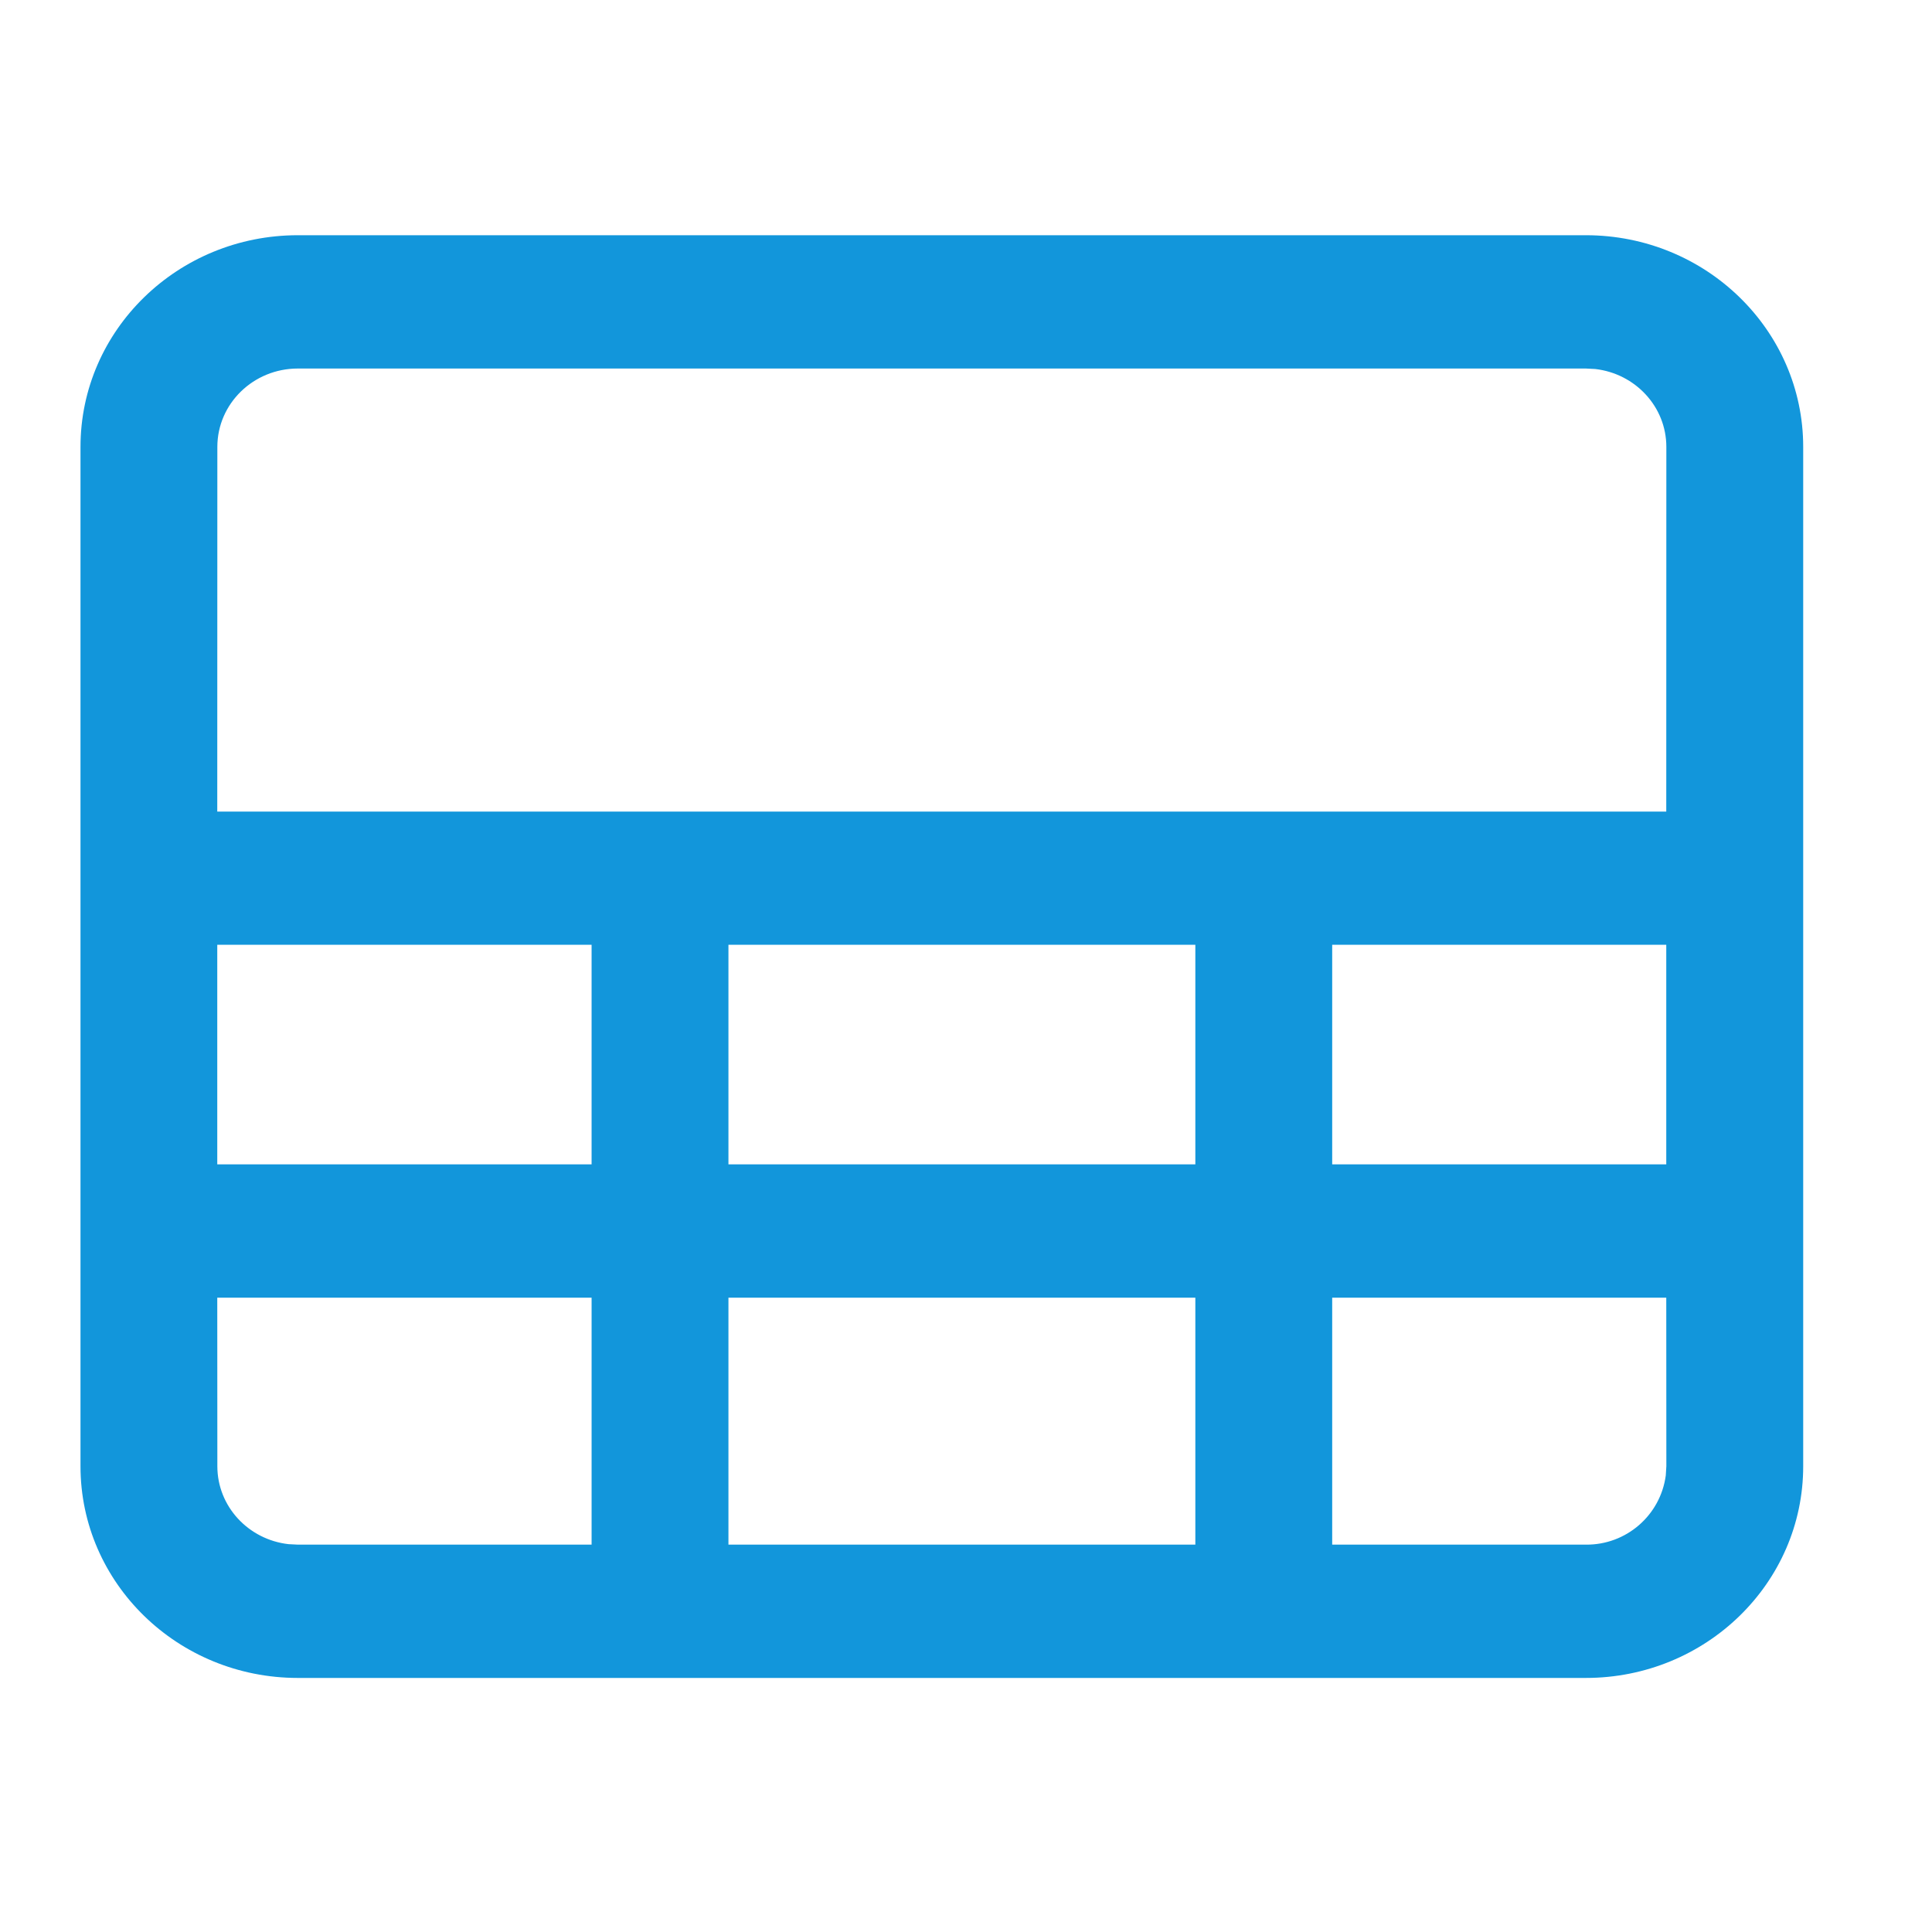
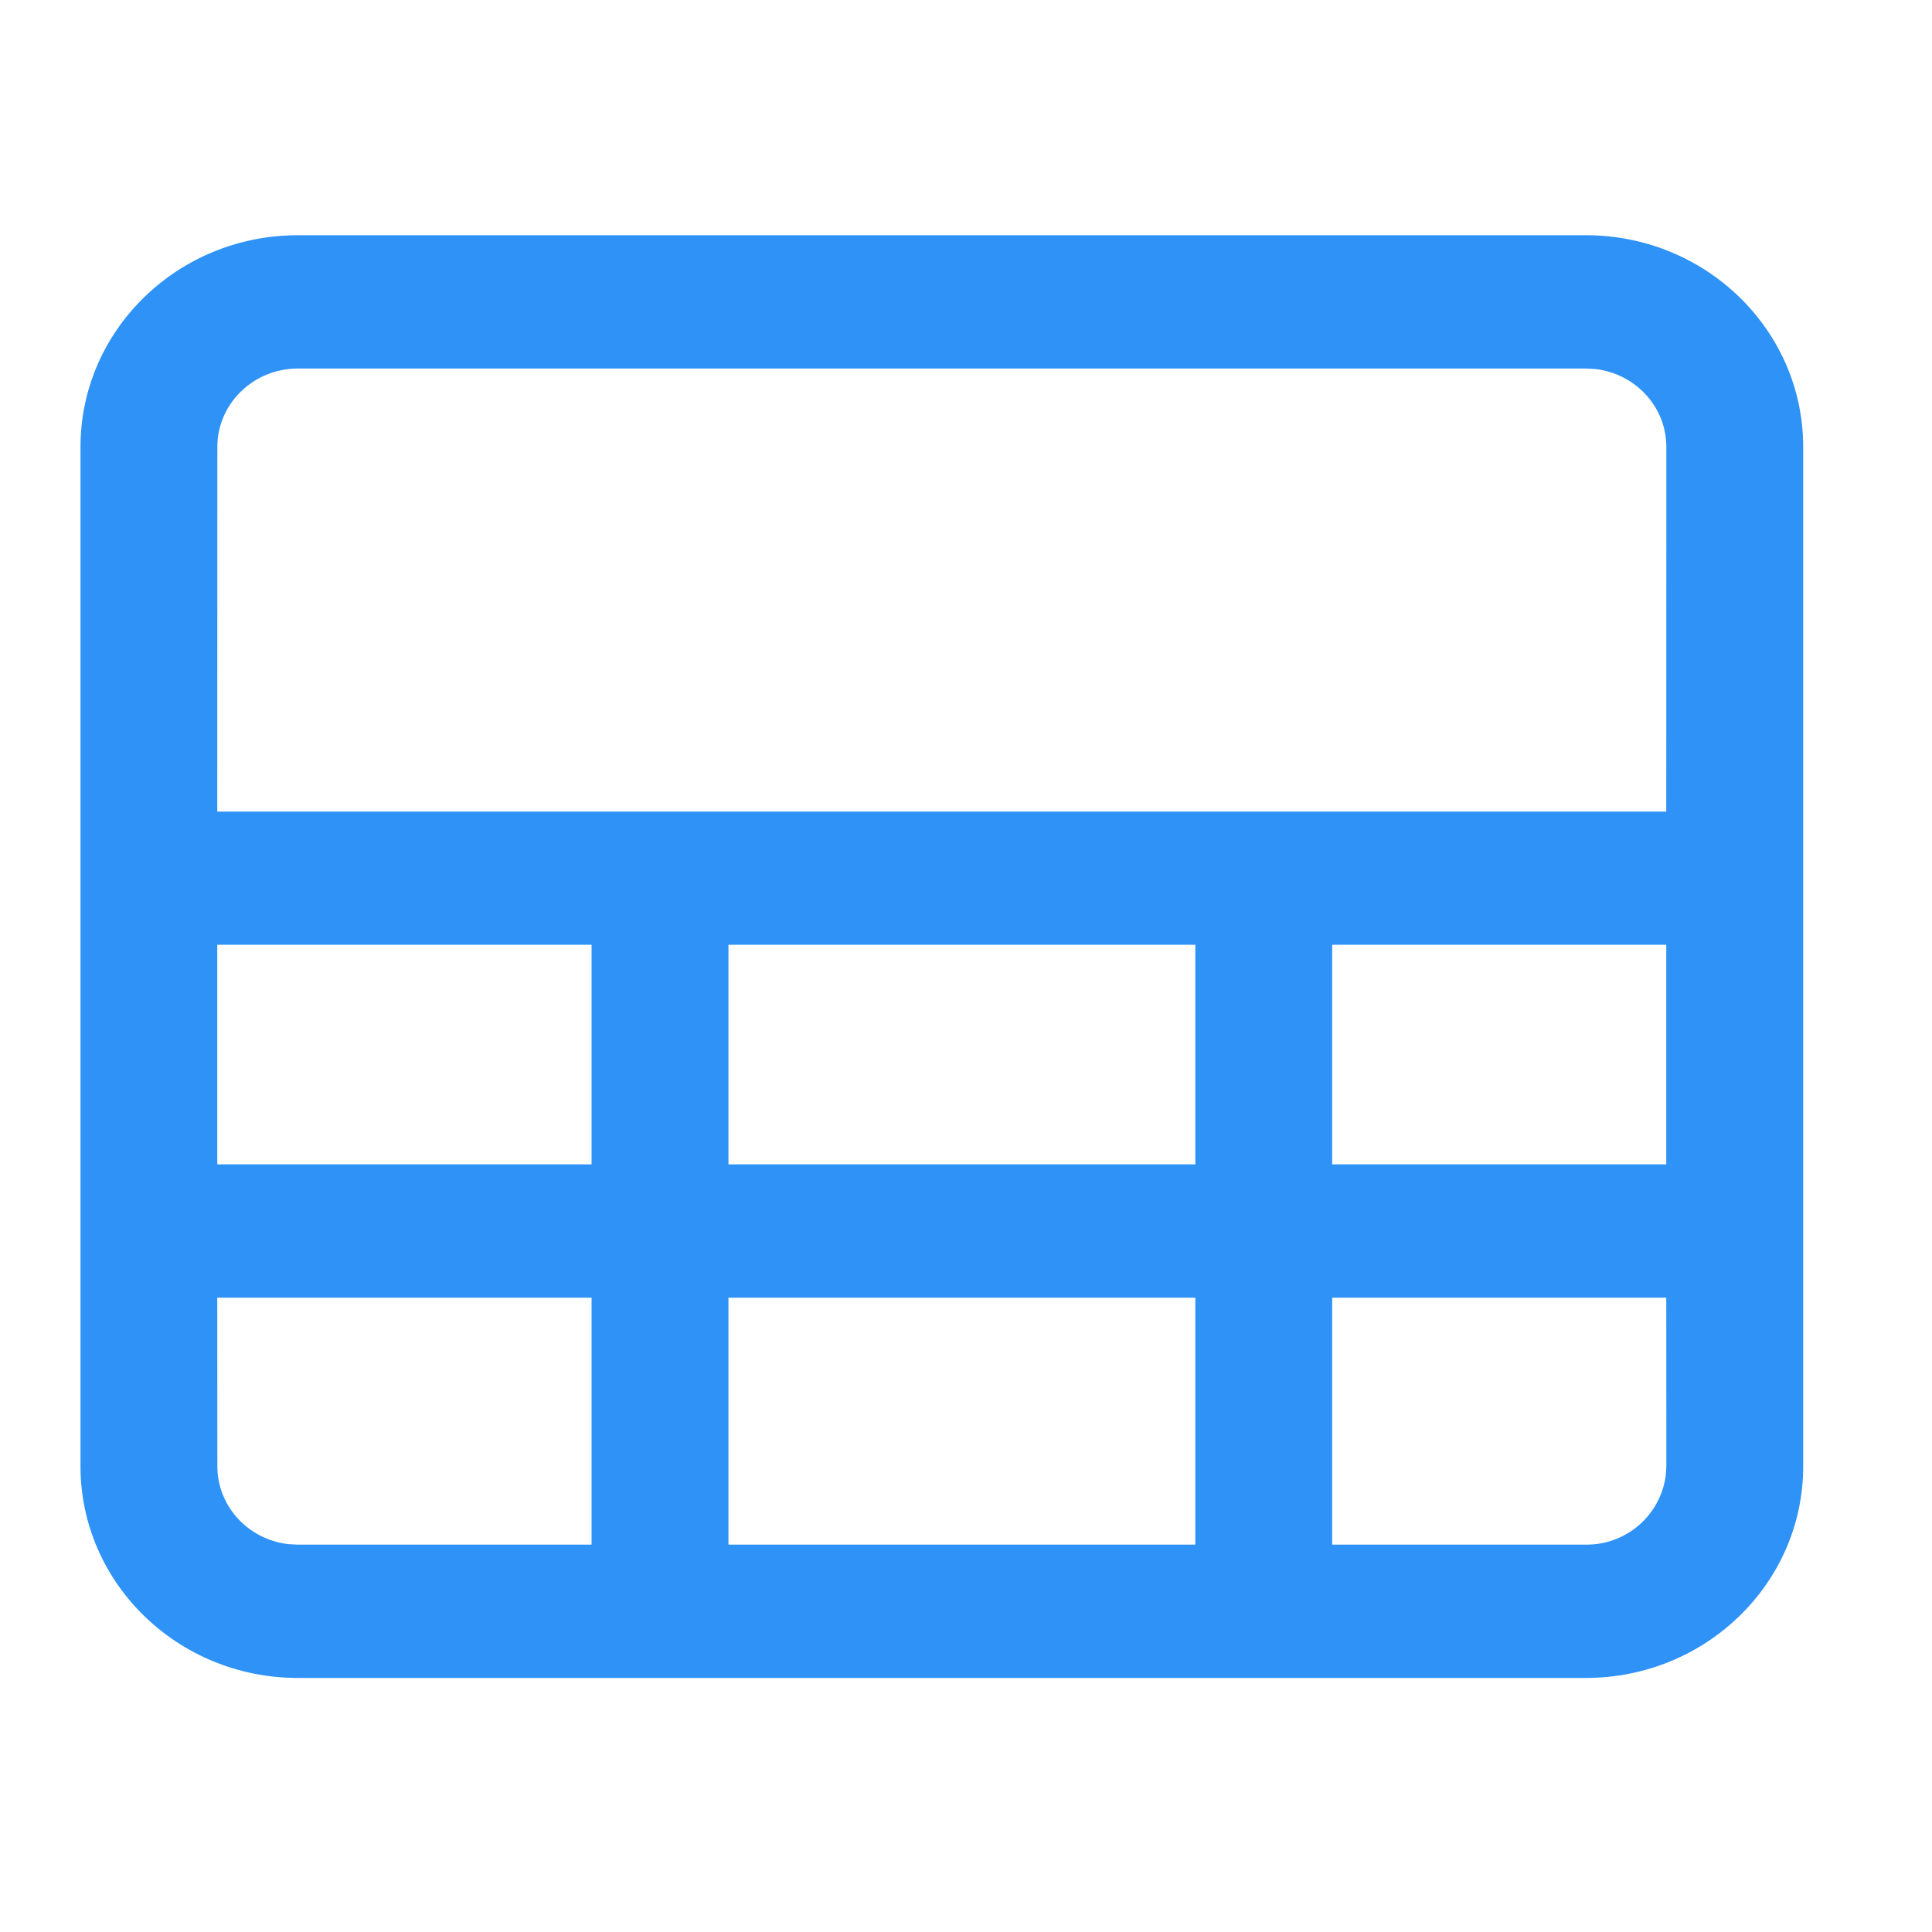
- <svg xmlns="http://www.w3.org/2000/svg" t="1629767511481" class="icon" viewBox="0 0 1024 1024" version="1.1" p-id="2717" width="16" height="16">
+ <svg xmlns="http://www.w3.org/2000/svg" t="1634554805103" class="icon" viewBox="0 0 1024 1024" version="1.1" p-id="5771" width="16" height="16">
  <defs>
    <style type="text/css" />
  </defs>
-   <path d="M840.533 124.672c63.616 0 115.2 50.261 115.2 112.213v540.245c0 61.995-51.584 112.213-115.2 112.213h-682.667c-63.616 0-115.2-50.219-115.2-112.213V236.885c0-61.952 51.584-112.213 115.2-112.213zM313.557 687.787h-198.4l0.043 89.344c0 21.333 16.469 38.869 37.675 41.301l4.992 0.256h155.691V687.787z m569.6 0h-177.067v130.901H840.533a42.283 42.283 0 0 0 42.368-36.693l0.299-4.864-0.043-89.344z m-249.6 0h-247.467v130.901h247.467V687.787z m-320-187.051h-198.4v116.395h198.4v-116.395z m569.6 0h-177.067v116.395h177.067v-116.395z m-249.6 0h-247.467v116.395h247.467v-116.395zM840.533 195.328h-682.667c-23.552 0-42.667 18.603-42.667 41.557l-0.043 193.28h768l0.043-193.28c0-21.333-16.469-38.869-37.675-41.301l-4.992-0.256z" p-id="2718" fill="#1296db" />
+   <path d="M840.533 124.672c63.616 0 115.2 50.261 115.2 112.213v540.245c0 61.995-51.584 112.213-115.2 112.213h-682.667c-63.616 0-115.2-50.219-115.2-112.213V236.885c0-61.952 51.584-112.213 115.2-112.213zM313.557 687.787h-198.4l0.043 89.344c0 21.333 16.469 38.869 37.675 41.301l4.992 0.256h155.691V687.787z m569.6 0h-177.067v130.901H840.533a42.283 42.283 0 0 0 42.368-36.693l0.299-4.864-0.043-89.344z m-249.6 0h-247.467v130.901h247.467V687.787z m-320-187.051h-198.4v116.395h198.4v-116.395z m569.6 0h-177.067v116.395h177.067v-116.395z m-249.6 0h-247.467v116.395h247.467v-116.395zM840.533 195.328h-682.667c-23.552 0-42.667 18.603-42.667 41.557l-0.043 193.28h768l0.043-193.28c0-21.333-16.469-38.869-37.675-41.301l-4.992-0.256z" p-id="5772" fill="#2e92f7" />
</svg>
